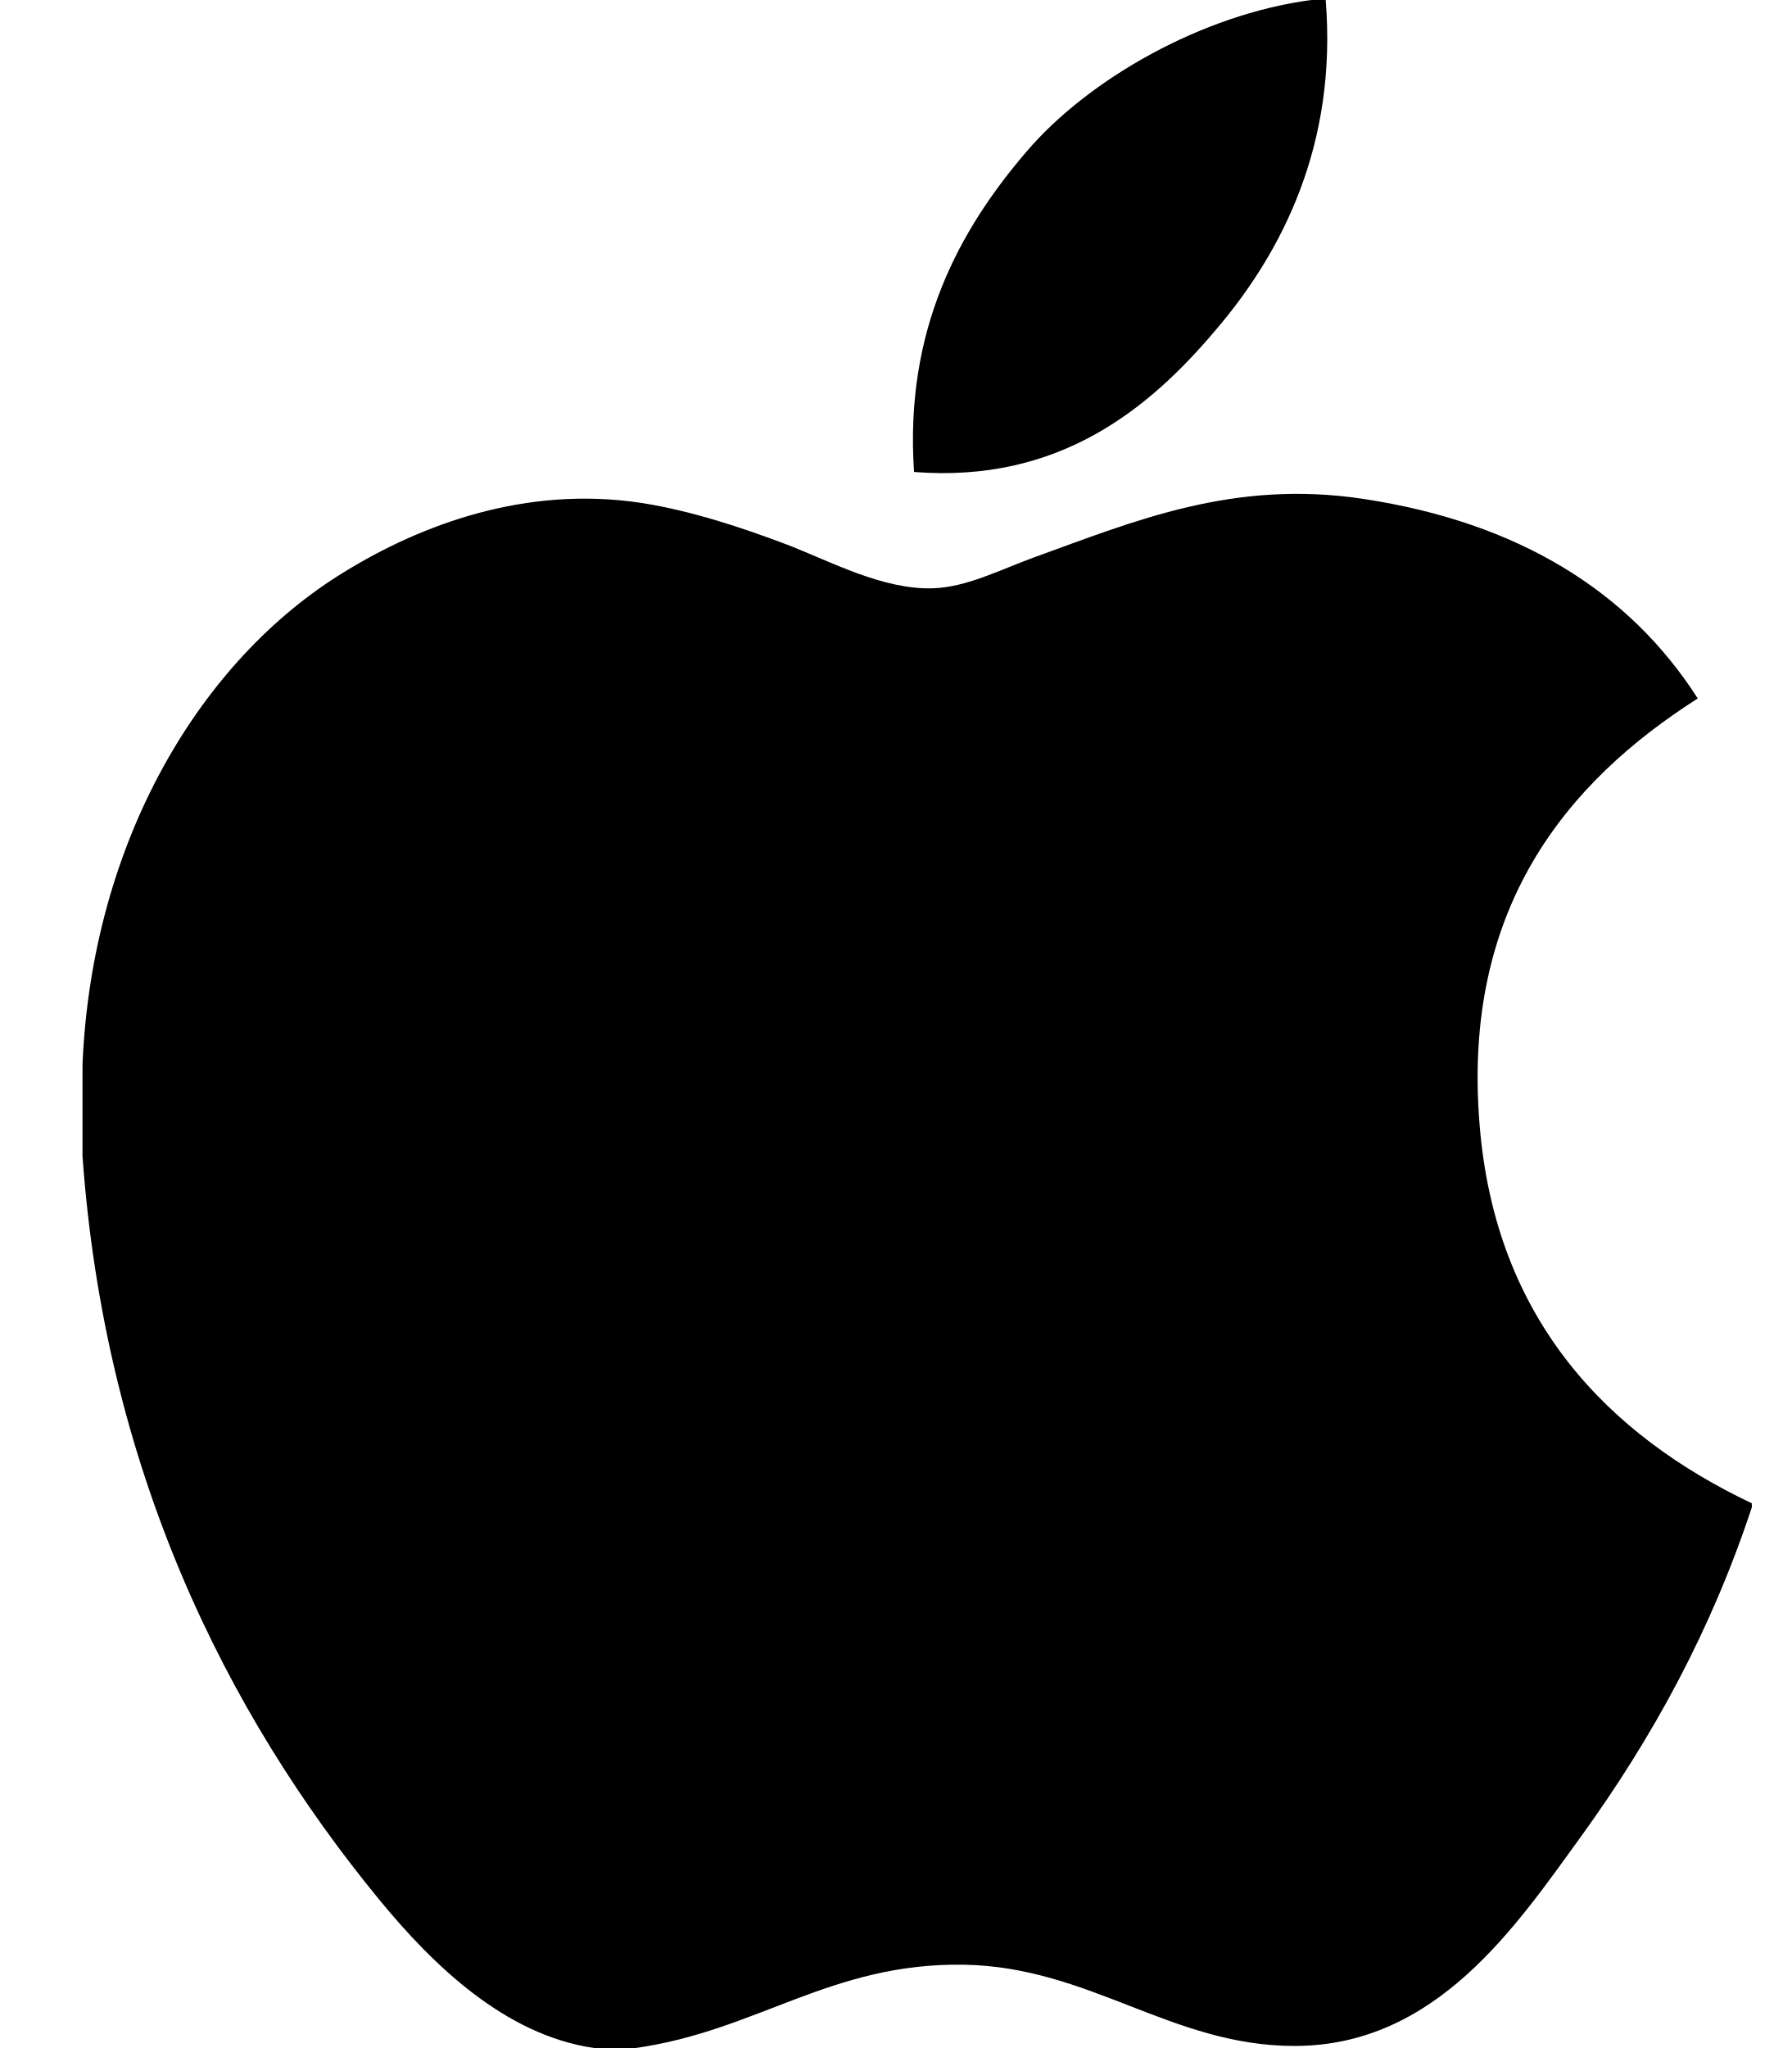
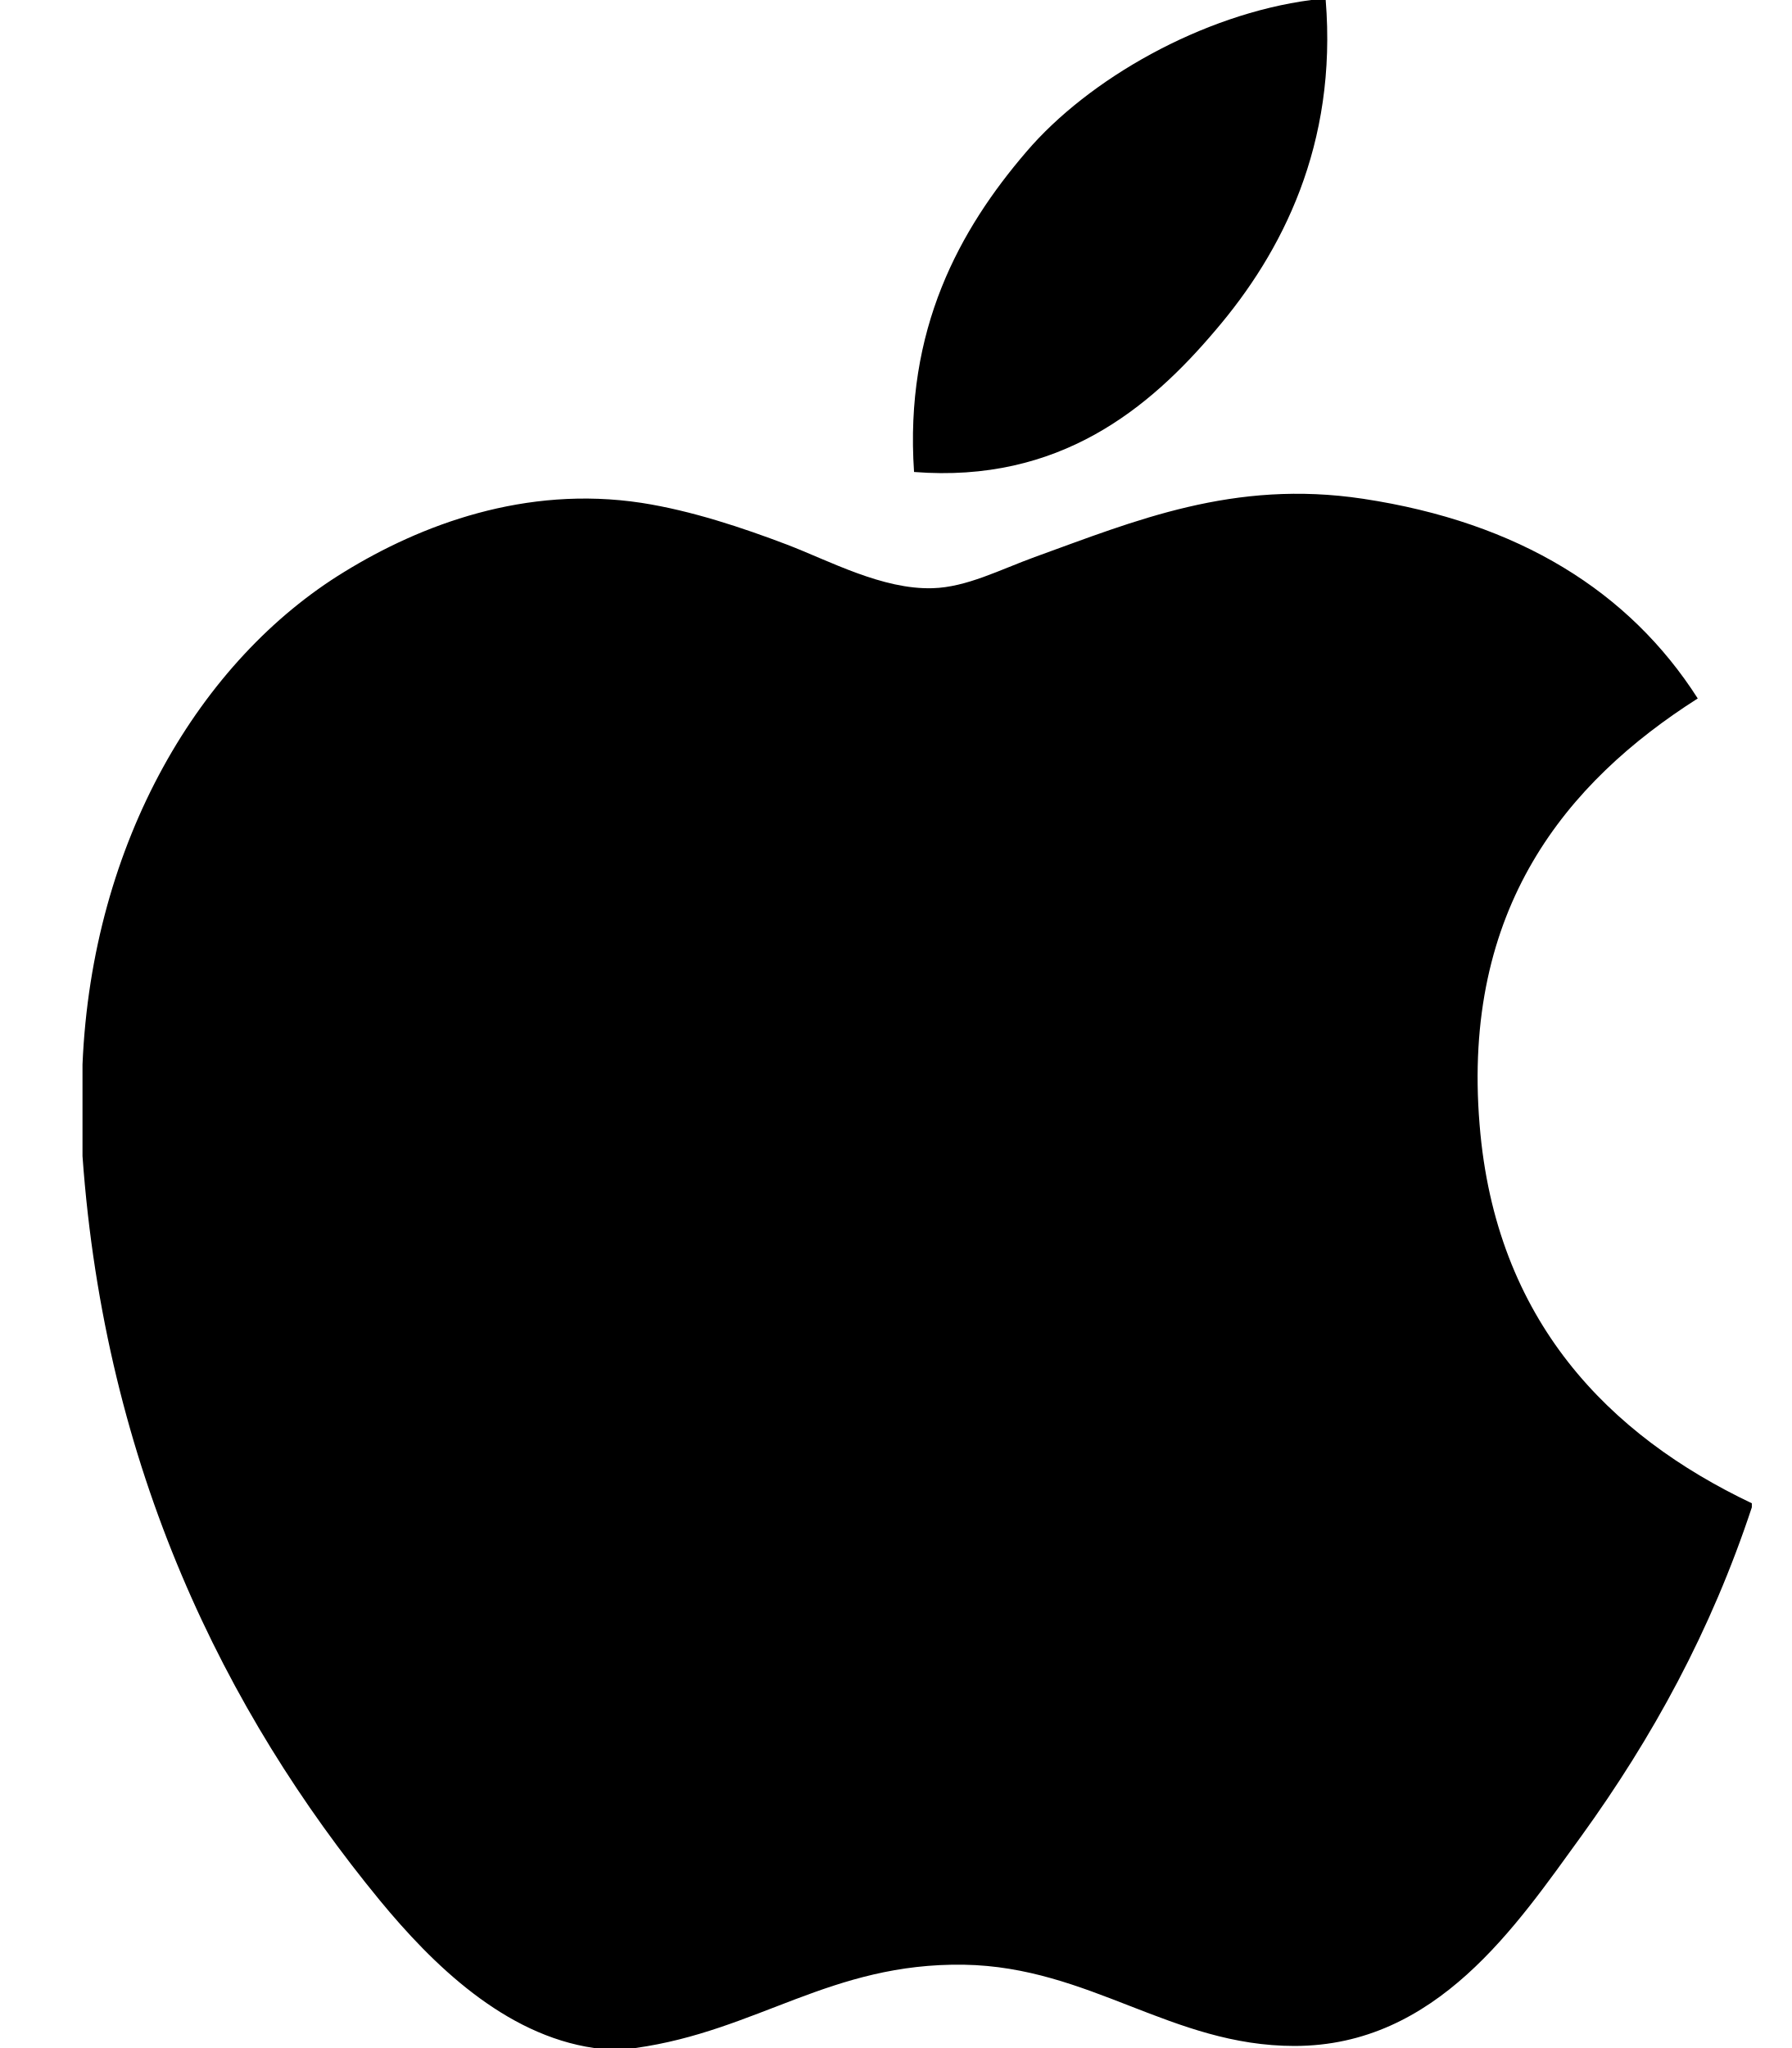
- <svg xmlns="http://www.w3.org/2000/svg" width="21" height="24" viewBox="0 0 21 24" fill="none">
-   <path d="M15.369 0H15.539C15.676 1.693 15.03 2.957 14.245 3.873C13.475 4.783 12.42 5.665 10.714 5.531C10.6 3.862 11.247 2.692 12.031 1.778C12.758 0.926 14.091 0.169 15.369 0ZM20.534 17.617V17.664C20.054 19.116 19.37 20.361 18.536 21.516C17.774 22.565 16.84 23.976 15.173 23.976C13.732 23.976 12.775 23.049 11.299 23.024C9.737 22.999 8.878 23.799 7.45 24H6.963C5.914 23.848 5.068 23.018 4.452 22.27C2.634 20.058 1.229 17.203 0.967 13.548V12.474C1.078 9.858 2.349 7.731 4.038 6.701C4.93 6.153 6.156 5.686 7.52 5.894C8.105 5.985 8.703 6.185 9.227 6.383C9.723 6.574 10.344 6.912 10.932 6.894C11.33 6.883 11.726 6.675 12.128 6.529C13.304 6.104 14.457 5.617 15.977 5.846C17.803 6.122 19.099 6.933 19.9 8.185C18.355 9.169 17.134 10.65 17.343 13.181C17.528 15.479 18.864 16.824 20.534 17.617Z" fill="black" />
+ <svg xmlns="http://www.w3.org/2000/svg" width="21" height="24" fill="none">
+   <path d="M15.369 0h.17c.137 1.693-.509 2.957-1.294 3.873-.77.91-1.825 1.792-3.531 1.658-.114-1.669.533-2.84 1.317-3.753.727-.852 2.06-1.61 3.338-1.778Zm5.165 17.617v.047c-.48 1.452-1.164 2.697-1.998 3.852-.762 1.049-1.696 2.46-3.363 2.46-1.441 0-2.398-.927-3.874-.952C9.737 23 8.878 23.8 7.449 24h-.486c-1.049-.152-1.895-.982-2.511-1.73-1.818-2.212-3.223-5.067-3.485-8.722v-1.074C1.078 9.858 2.35 7.73 4.038 6.7c.892-.548 2.118-1.015 3.482-.807.585.091 1.183.291 1.707.49.496.19 1.117.528 1.705.51.398-.011.794-.219 1.196-.365 1.176-.425 2.33-.912 3.849-.683 1.826.276 3.122 1.087 3.923 2.34-1.545.983-2.766 2.464-2.557 4.995.185 2.298 1.521 3.643 3.19 4.436Z" fill="#000" />
</svg>
